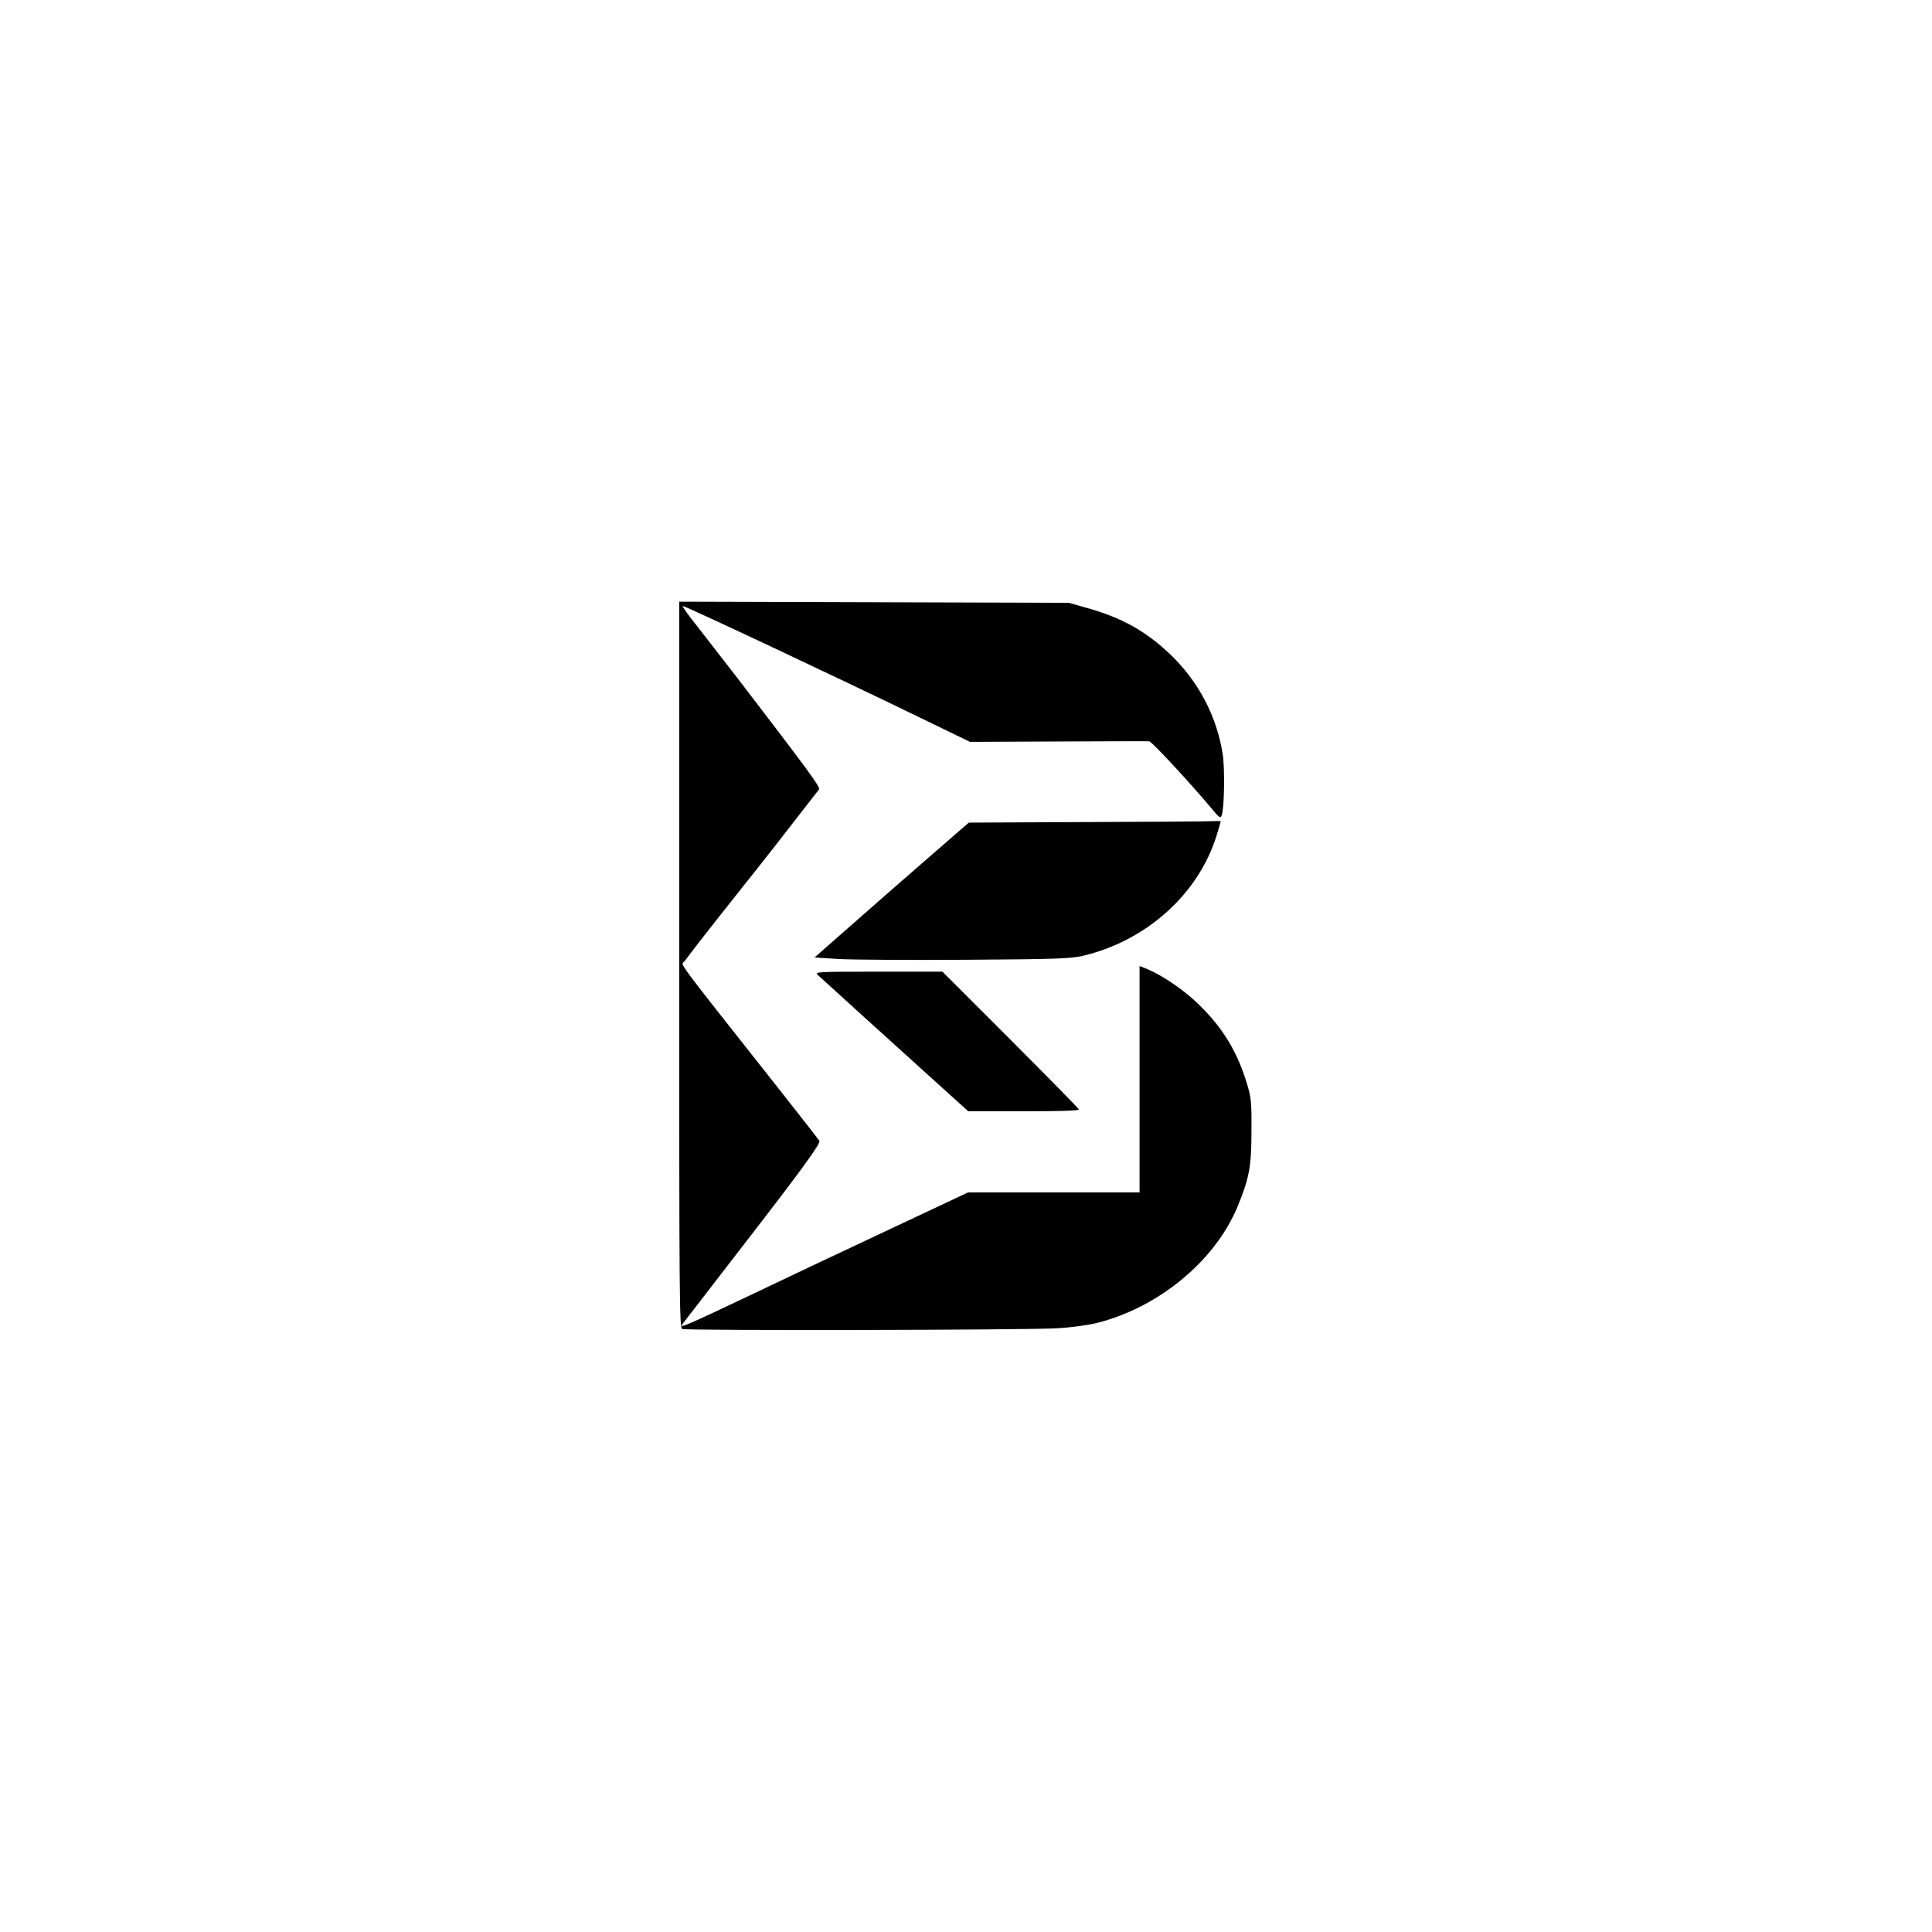
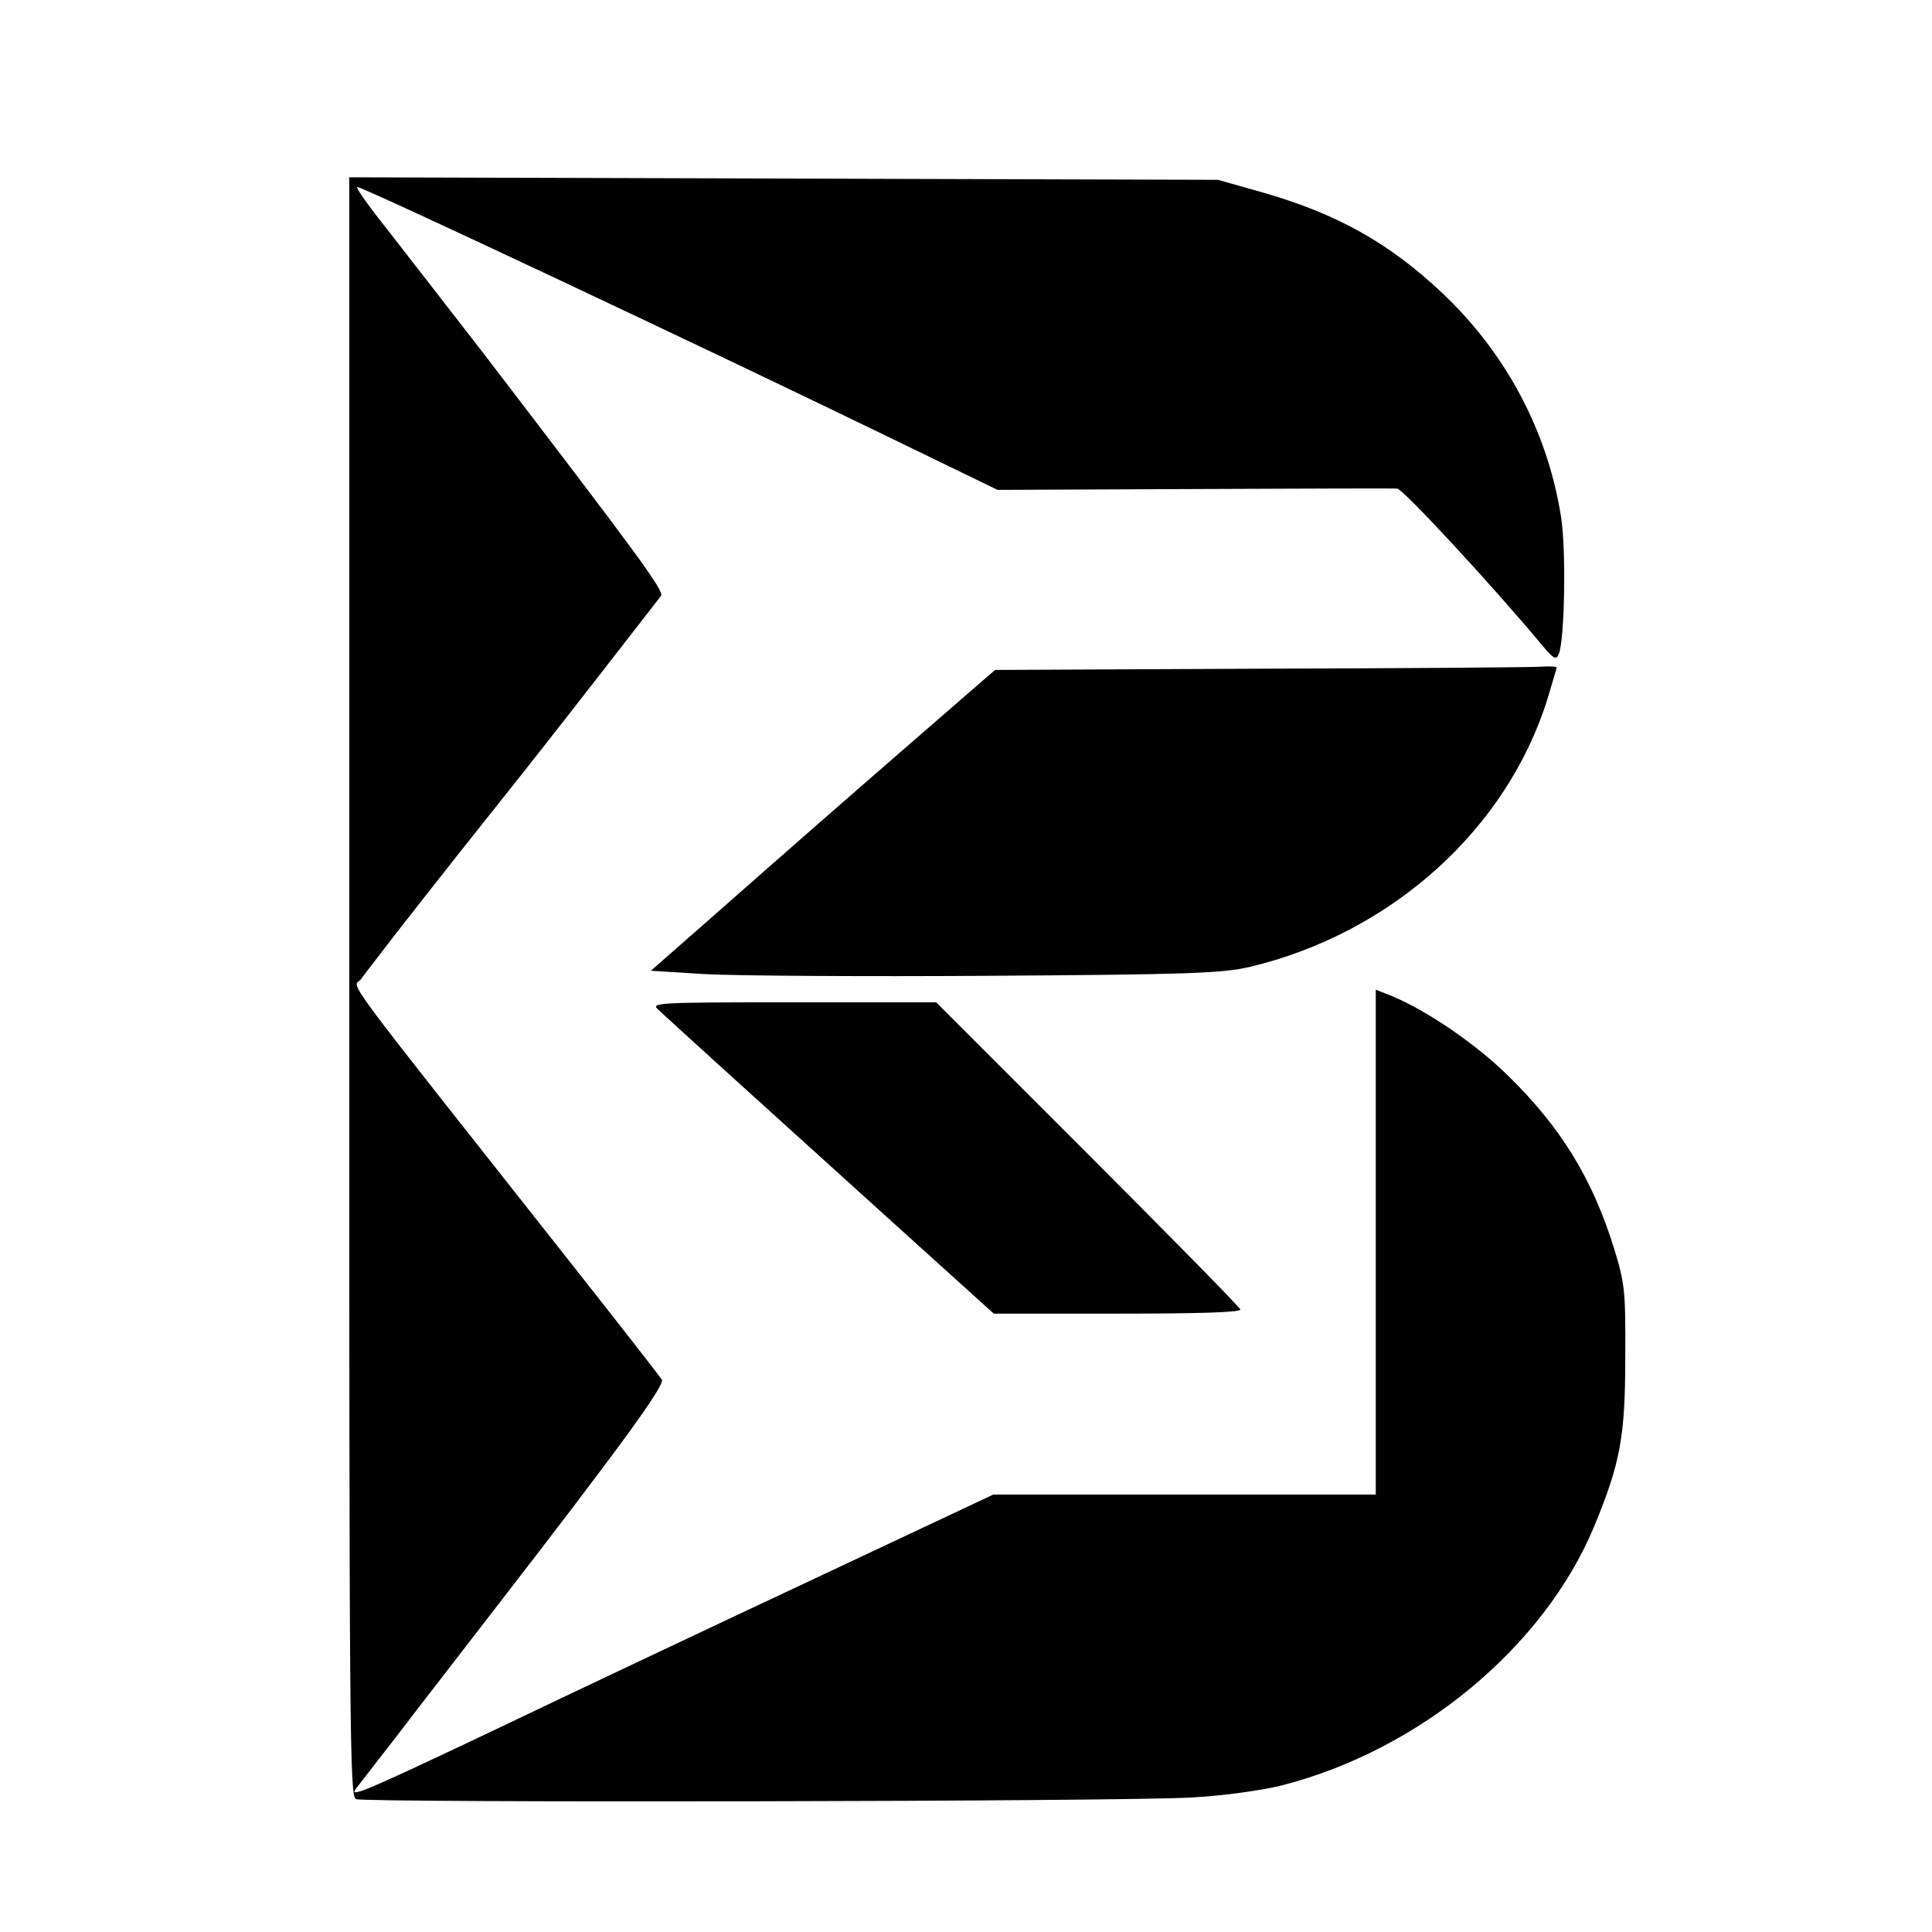
- <svg xmlns="http://www.w3.org/2000/svg" version="1.0" width="1024pt" height="1024pt" viewBox="0 0 1024 1024" preserveAspectRatio="xMidYMid meet">
+ <svg xmlns="http://www.w3.org/2000/svg" version="1.0" width="1024pt" height="1024pt" viewBox="327.618 276.758 357.963 459.224" preserveAspectRatio="xMidYMid meet">
  <g transform="translate(0,1024) scale(0.1,-0.1)" fill="#000000" stroke="none">
    <path d="M3600 5126 c0 -1774 1 -1924 16 -1930 25 -9 1835 -6 1988 4 74 4 167 17 214 29 327 84 622 329 741 615 62 150 74 213 74 401 1 157 -1 177 -26 258 -51 166 -127 290 -252 412 -77 76 -193 155 -277 190 l-38 15 0 -600 0 -600 -454 0 -455 0 -438 -206 c-241 -113 -573 -270 -738 -349 -316 -150 -358 -168 -339 -144 6 8 51 66 100 129 48 63 146 189 216 280 312 403 419 550 411 563 -4 7 -97 126 -205 263 -581 736 -529 665 -510 689 9 13 46 60 81 106 36 46 133 170 216 274 124 155 222 281 416 531 9 11 -58 101 -420 574 -83 107 -186 240 -229 295 -44 55 -77 101 -73 103 8 3 832 -385 1254 -590 l268 -130 467 2 c257 1 474 2 483 1 14 -1 227 -231 345 -373 27 -32 33 -35 39 -20 14 32 18 252 5 328 -32 201 -130 386 -281 529 -128 121 -254 191 -435 242 l-99 28 -1032 3 -1033 3 0 -1925z" />
    <path d="M5770 5883 l-635 -3 -220 -191 c-121 -105 -305 -266 -409 -358 l-189 -166 129 -8 c71 -4 374 -6 674 -4 477 3 554 6 620 21 337 80 613 328 709 640 11 37 21 70 21 72 0 2 -15 3 -32 2 -18 -2 -319 -4 -668 -5z" />
    <path d="M4335 5072 c43 -40 353 -321 569 -516 l228 -206 295 0 c192 0 294 3 291 10 -1 5 -165 172 -363 370 l-360 360 -340 0 c-329 0 -339 -1 -320 -18z" />
  </g>
</svg>
